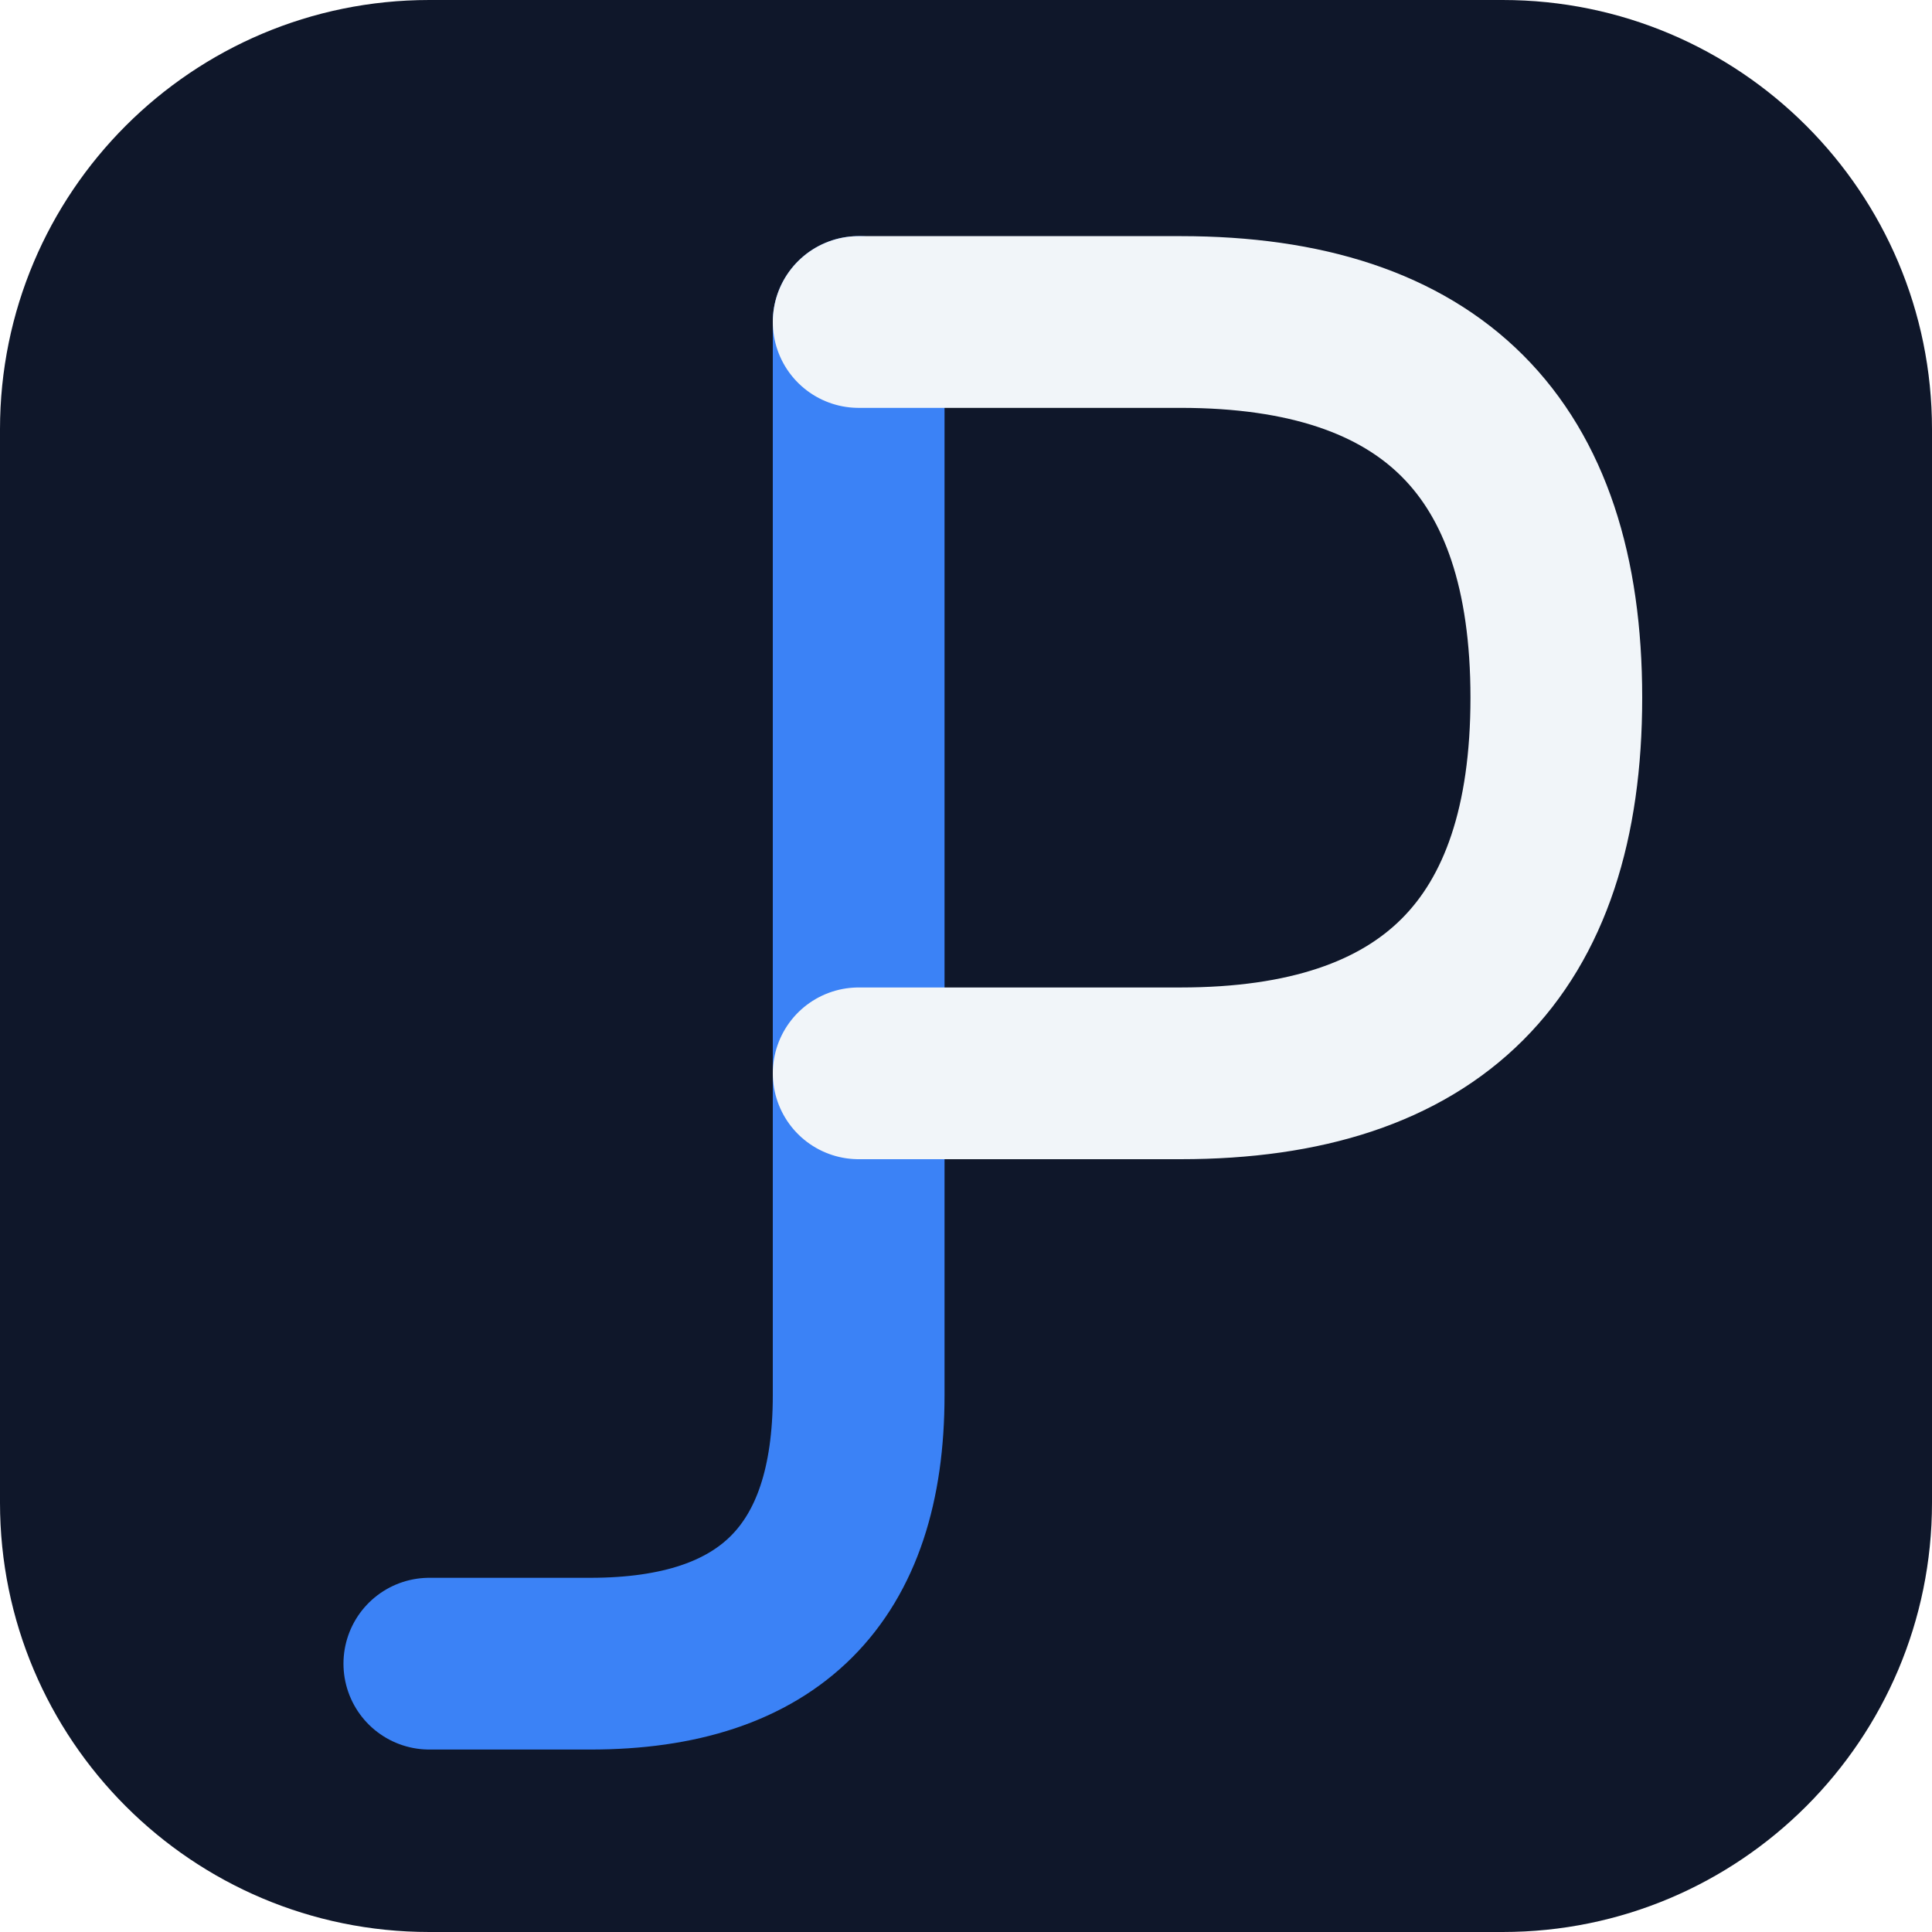
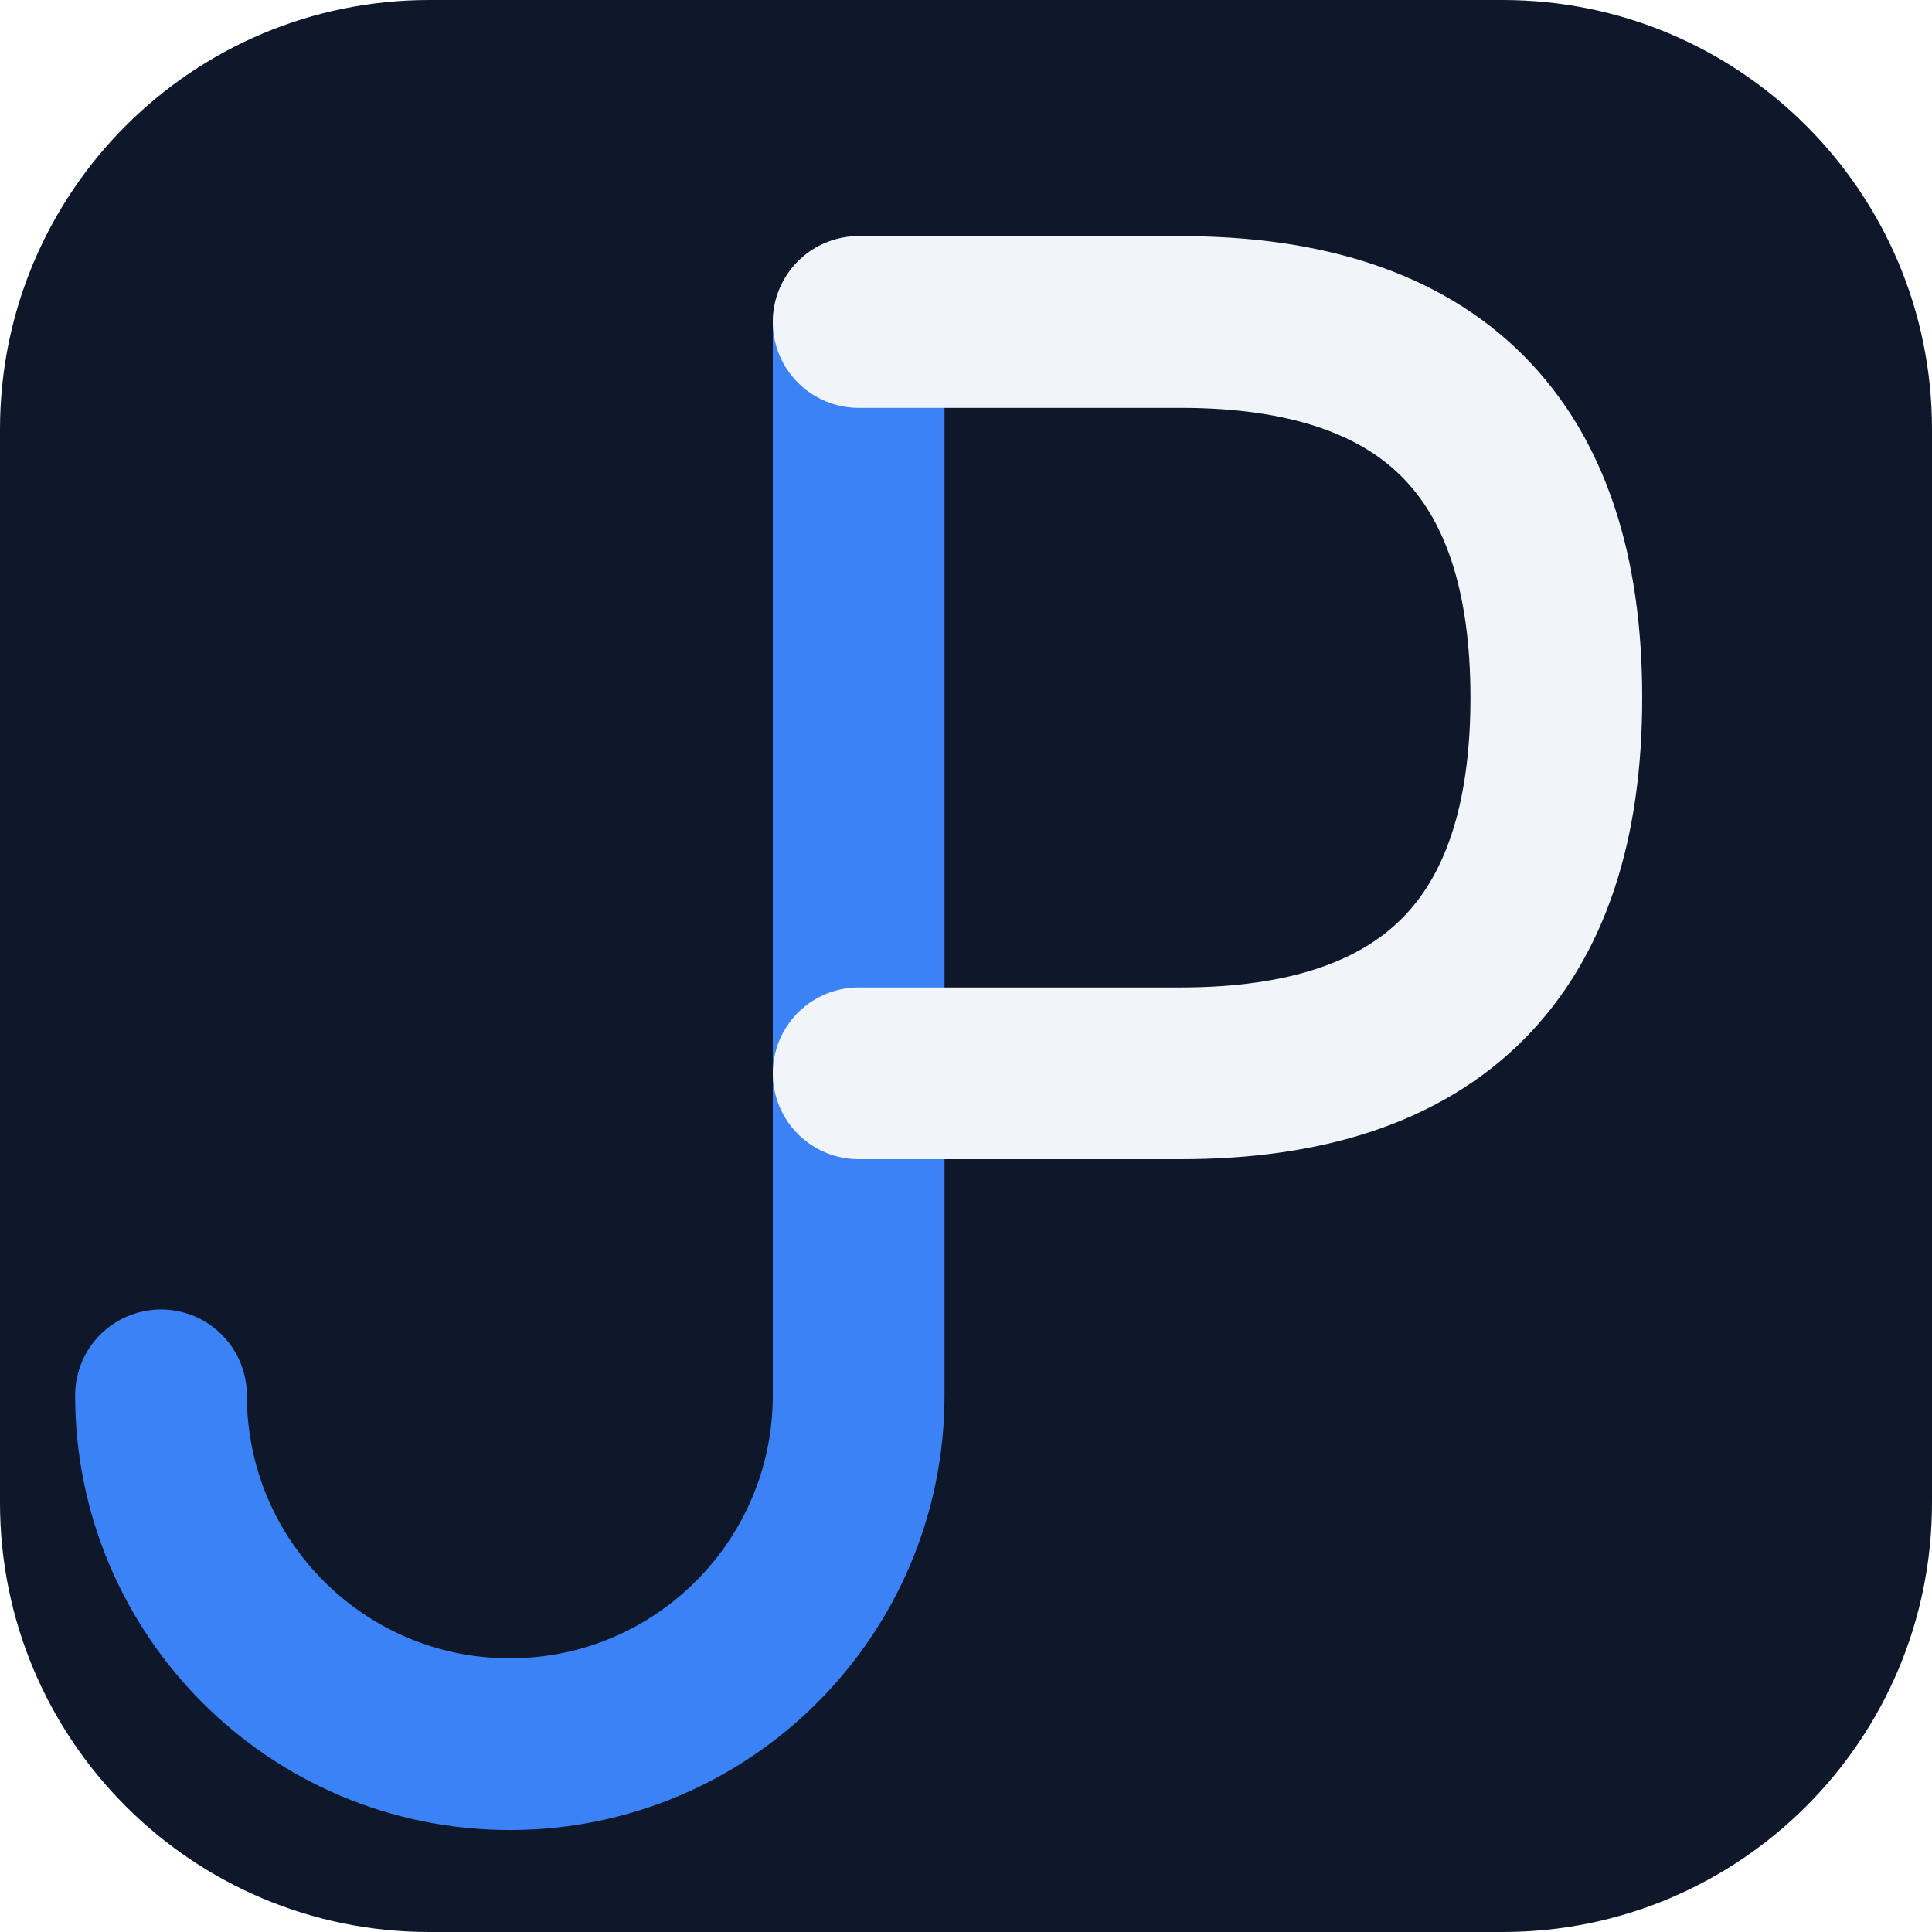
<svg xmlns="http://www.w3.org/2000/svg" viewBox="0 0 36 36" fill="none">
  <rect width="36" height="36" rx="8" fill="#0F172A" />
-   <path d="M 16 6 L 16 26 Q 16 31 11 31 L 8 31" stroke="#3B82F6" stroke-width="3.2" stroke-linecap="round" stroke-linejoin="round" />
+   <path d="M 16 6 L 16 26 A 5 5 0 0 1 3 26" stroke="#3B82F6" stroke-width="3.2" stroke-linecap="round" stroke-linejoin="round" />
  <path d="M 16 6 L 22 6 Q 29 6 29 13 Q 29 20 22 20 L 16 20" stroke="#F1F5F9" stroke-width="3.2" stroke-linecap="round" stroke-linejoin="round" />
</svg>
